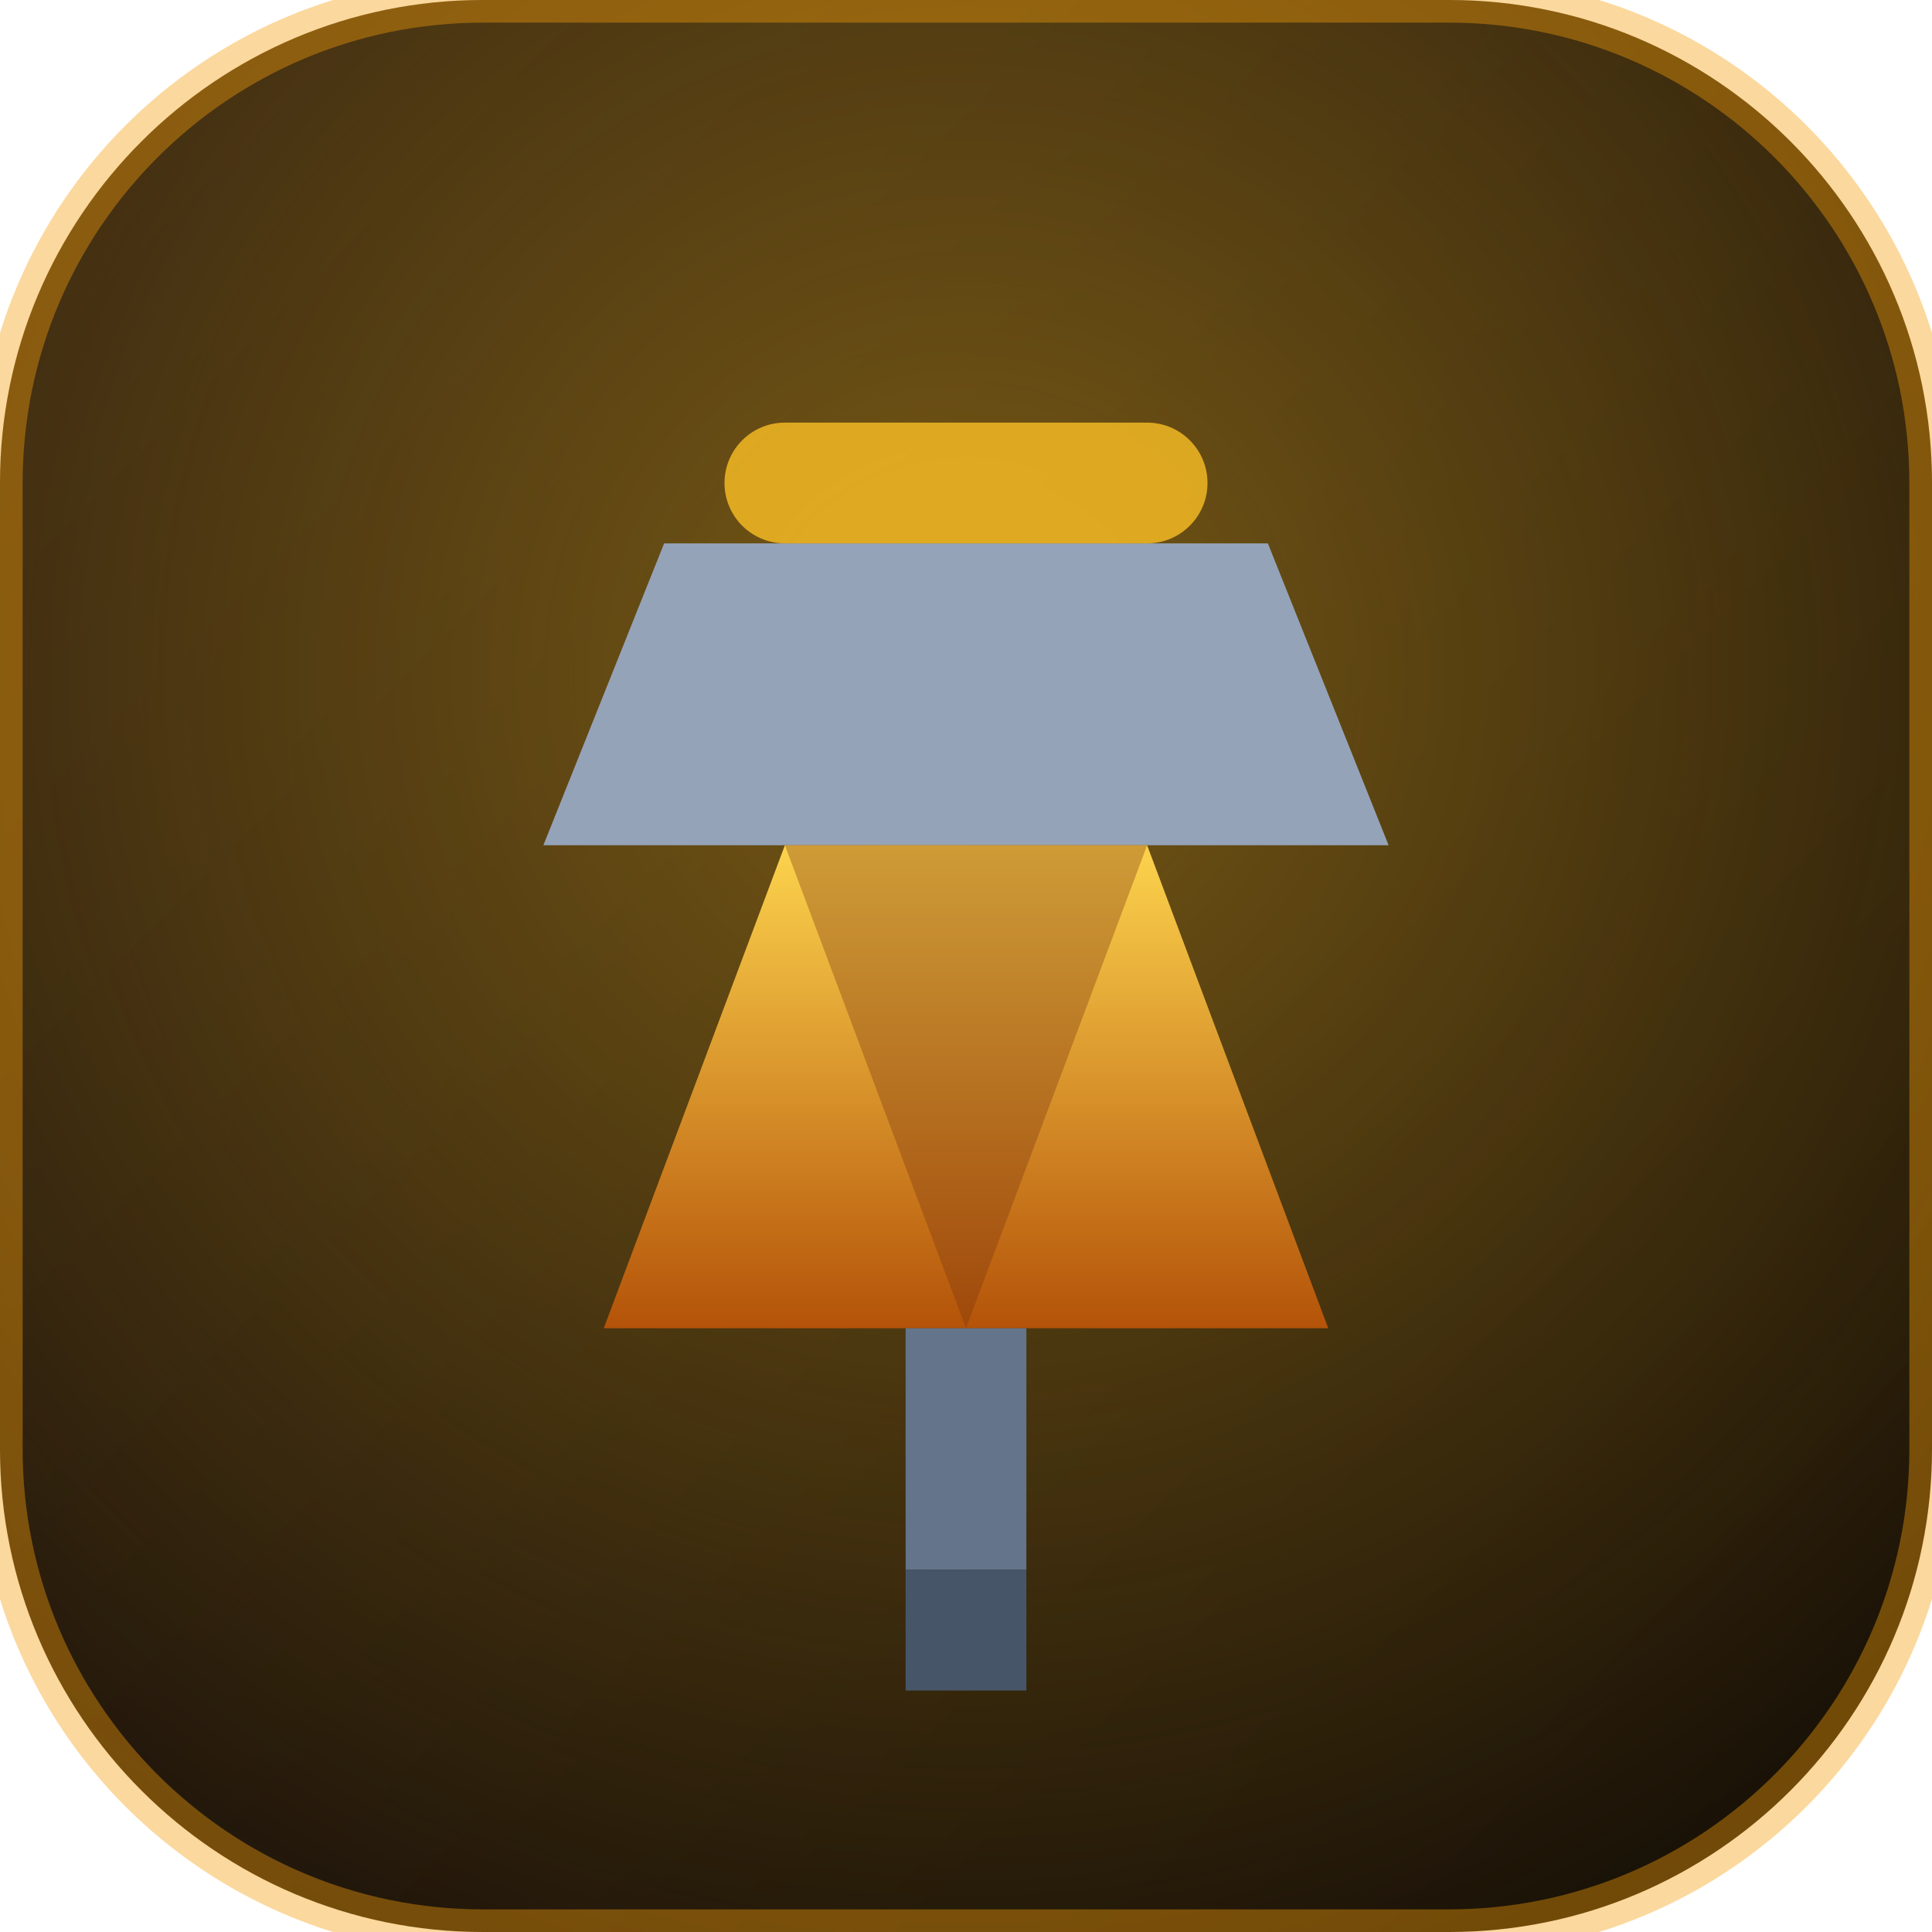
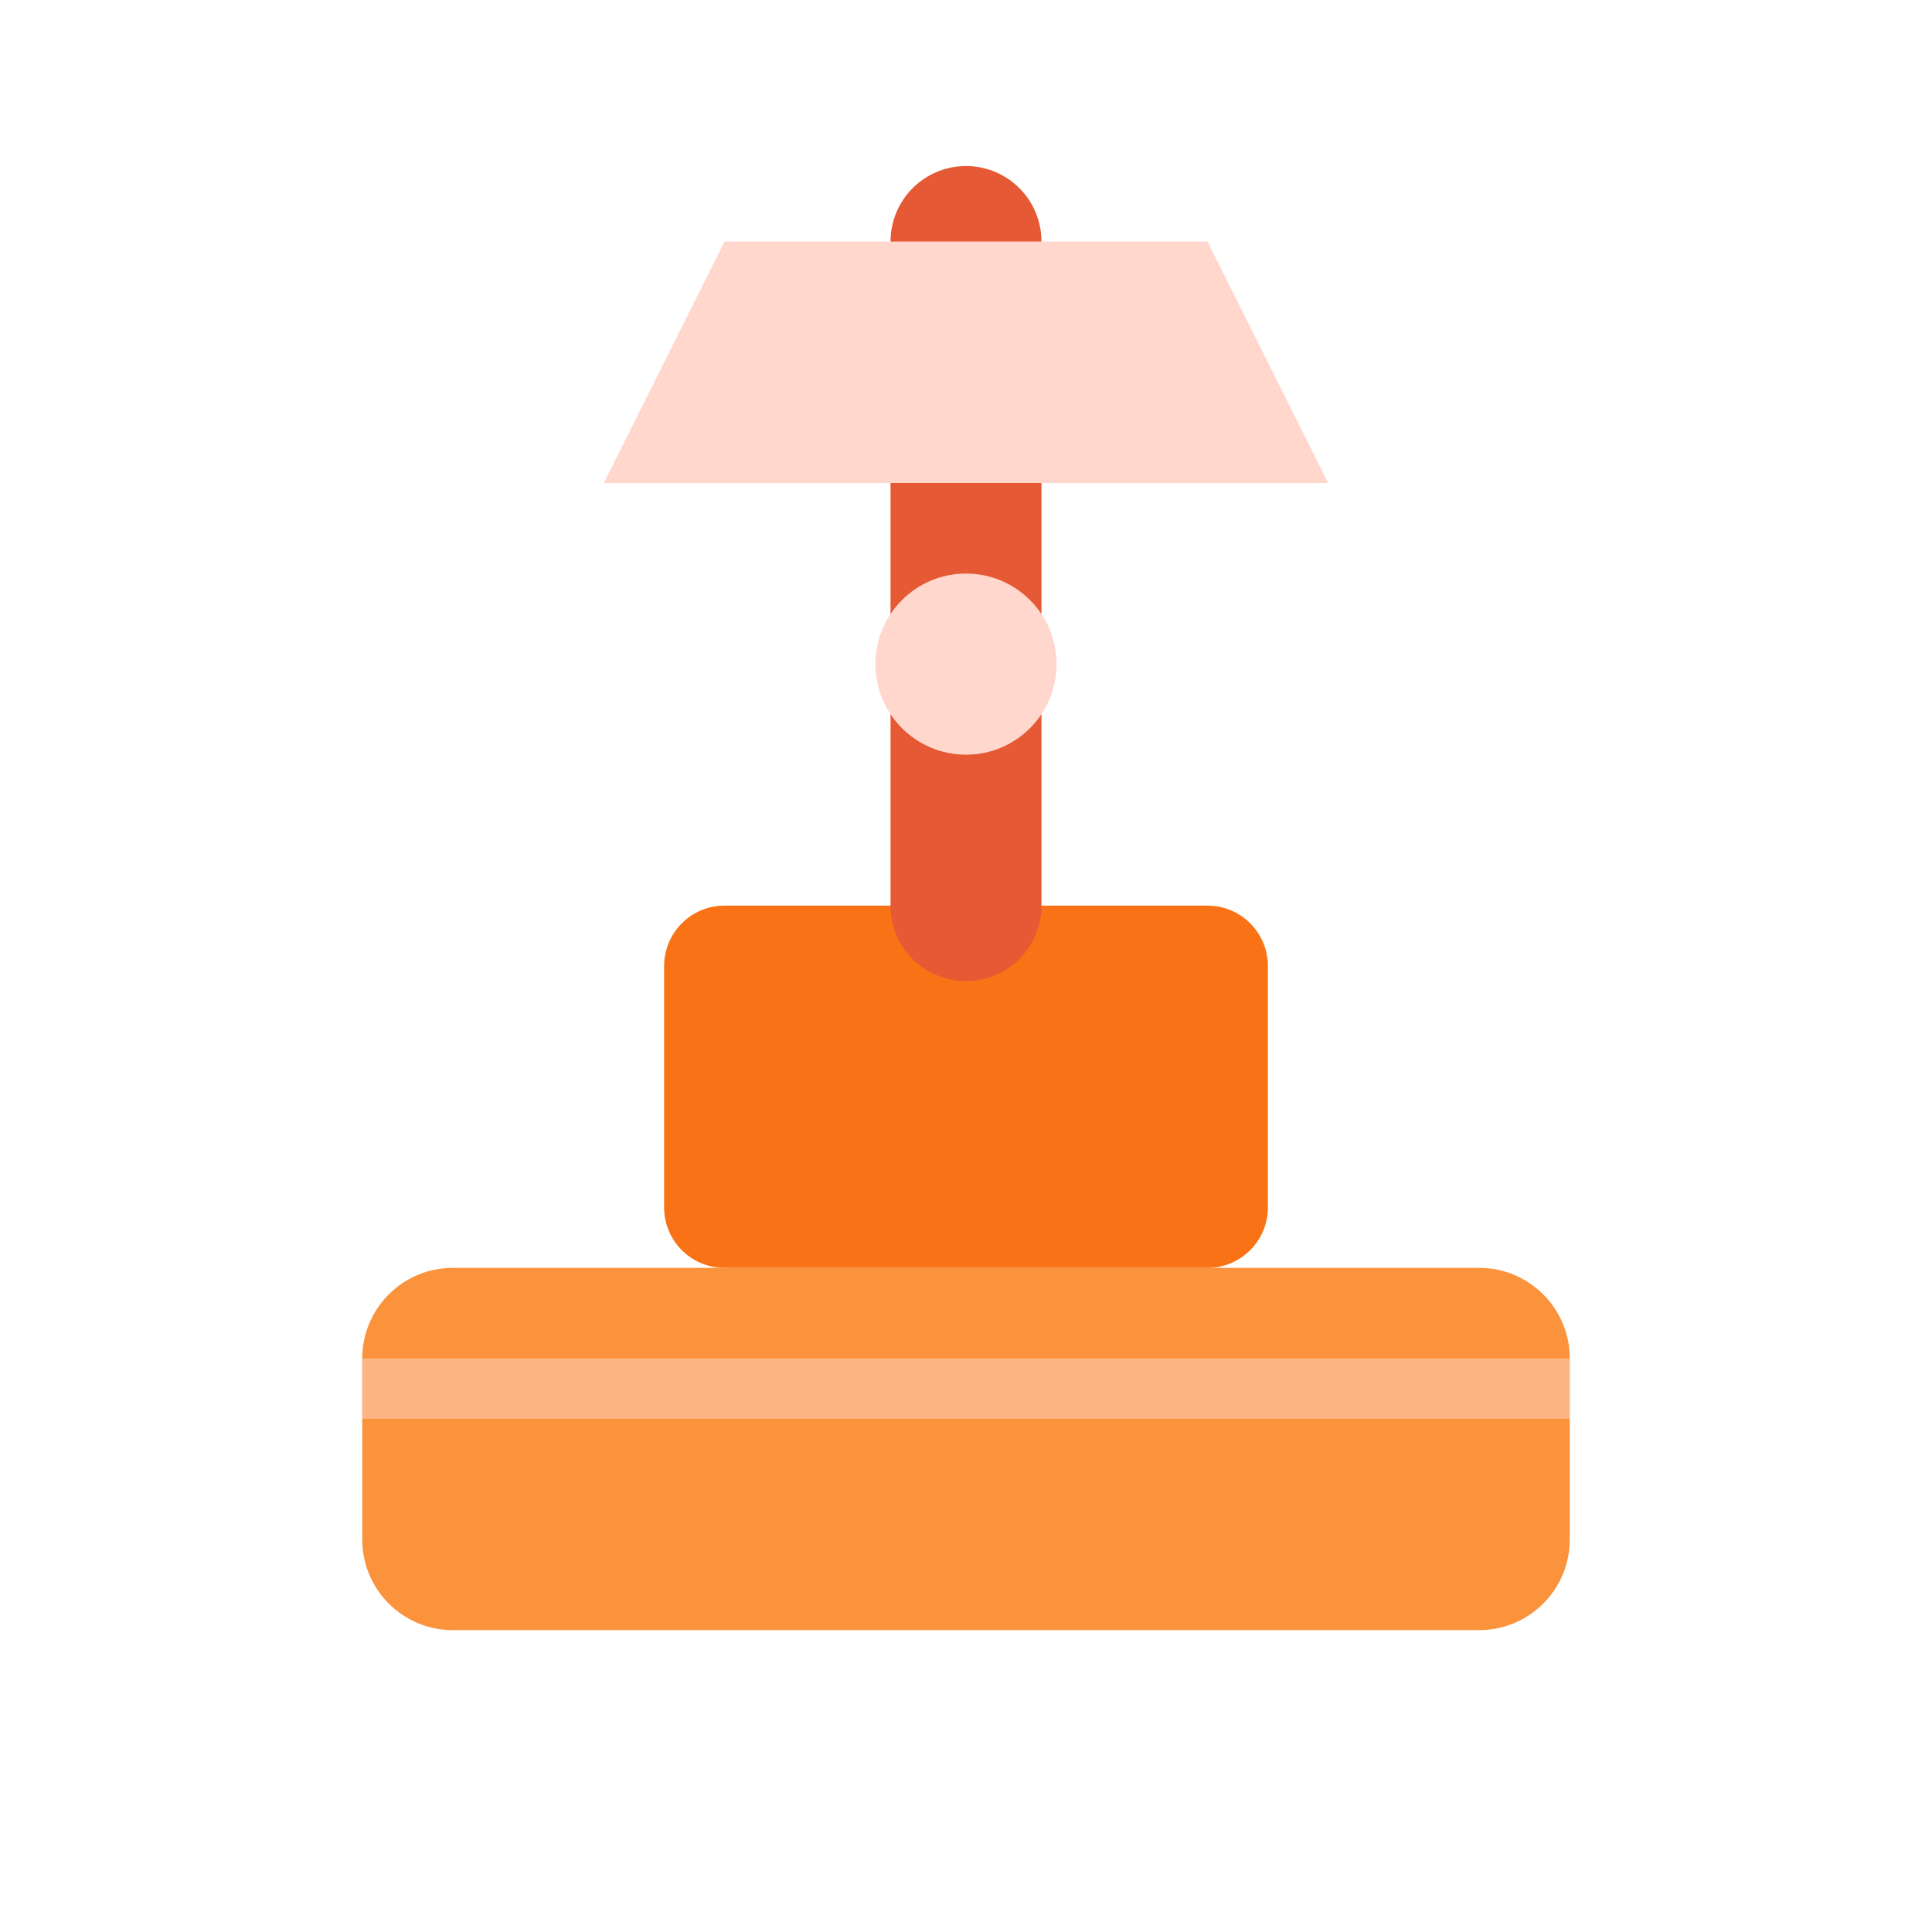
<svg xmlns="http://www.w3.org/2000/svg" viewBox="0 0 64 64">
-   <defs>
-     <linearGradient id="pl" x1="0" y1="0" x2="1" y2="1">
-       <stop offset="0%" stop-color="#2a1c10" />
-       <stop offset="100%" stop-color="#120c05" />
-     </linearGradient>
-     <radialGradient id="gl" cx="50%" cy="35%" r="75%">
-       <stop offset="0%" stop-color="#fbbf24" stop-opacity="0.4" />
-       <stop offset="100%" stop-color="#fbbf24" stop-opacity="0" />
-     </radialGradient>
-     <linearGradient id="hopper" x1="0" y1="0" x2="0" y2="1">
-       <stop offset="0%" stop-color="#fcd34d" />
-       <stop offset="100%" stop-color="#b45309" />
-     </linearGradient>
-   </defs>
-   <rect width="64" height="64" rx="16" fill="url(#pl)" />
-   <rect width="64" height="64" rx="16" fill="url(#gl)" />
-   <rect width="64" height="64" rx="16" fill="none" stroke="#f59e0b" stroke-opacity="0.4" stroke-width="1.5" />
-   <path d="M22 18 L42 18 L46 28 L18 28 Z" fill="#94a3b8" />
-   <path d="M26 28 L38 28 L44 44 L20 44 Z" fill="url(#hopper)" />
-   <path d="M26 28 L38 28 L32 44 Z" fill="#78350f" opacity="0.35" />
-   <rect x="30" y="44" width="4" height="8" fill="#64748b" />
-   <path d="M30 52 L34 52 L34 56 L30 56 Z" fill="#475569" />
-   <rect x="24" y="14" width="16" height="4" rx="2" fill="#fbbf24" opacity="0.8" />
+   <rect x="12" y="42" width="40" height="12" rx="3" fill="#fb923c" />
+   <rect x="22" y="30" width="20" height="12" rx="2" fill="#f97316" />
+   <path d="M32 30 L32 8" stroke="#e55934" stroke-width="5" stroke-linecap="round" />
+   <path d="M24 8 H40 L44 16 H20 Z" fill="#ffd7cc" />
+   <circle cx="32" cy="22" r="3" fill="#ffd7cc" />
+   <line x1="12" y1="46" x2="52" y2="46" stroke="#ffd7cc" stroke-width="2" opacity="0.5" />
</svg>
